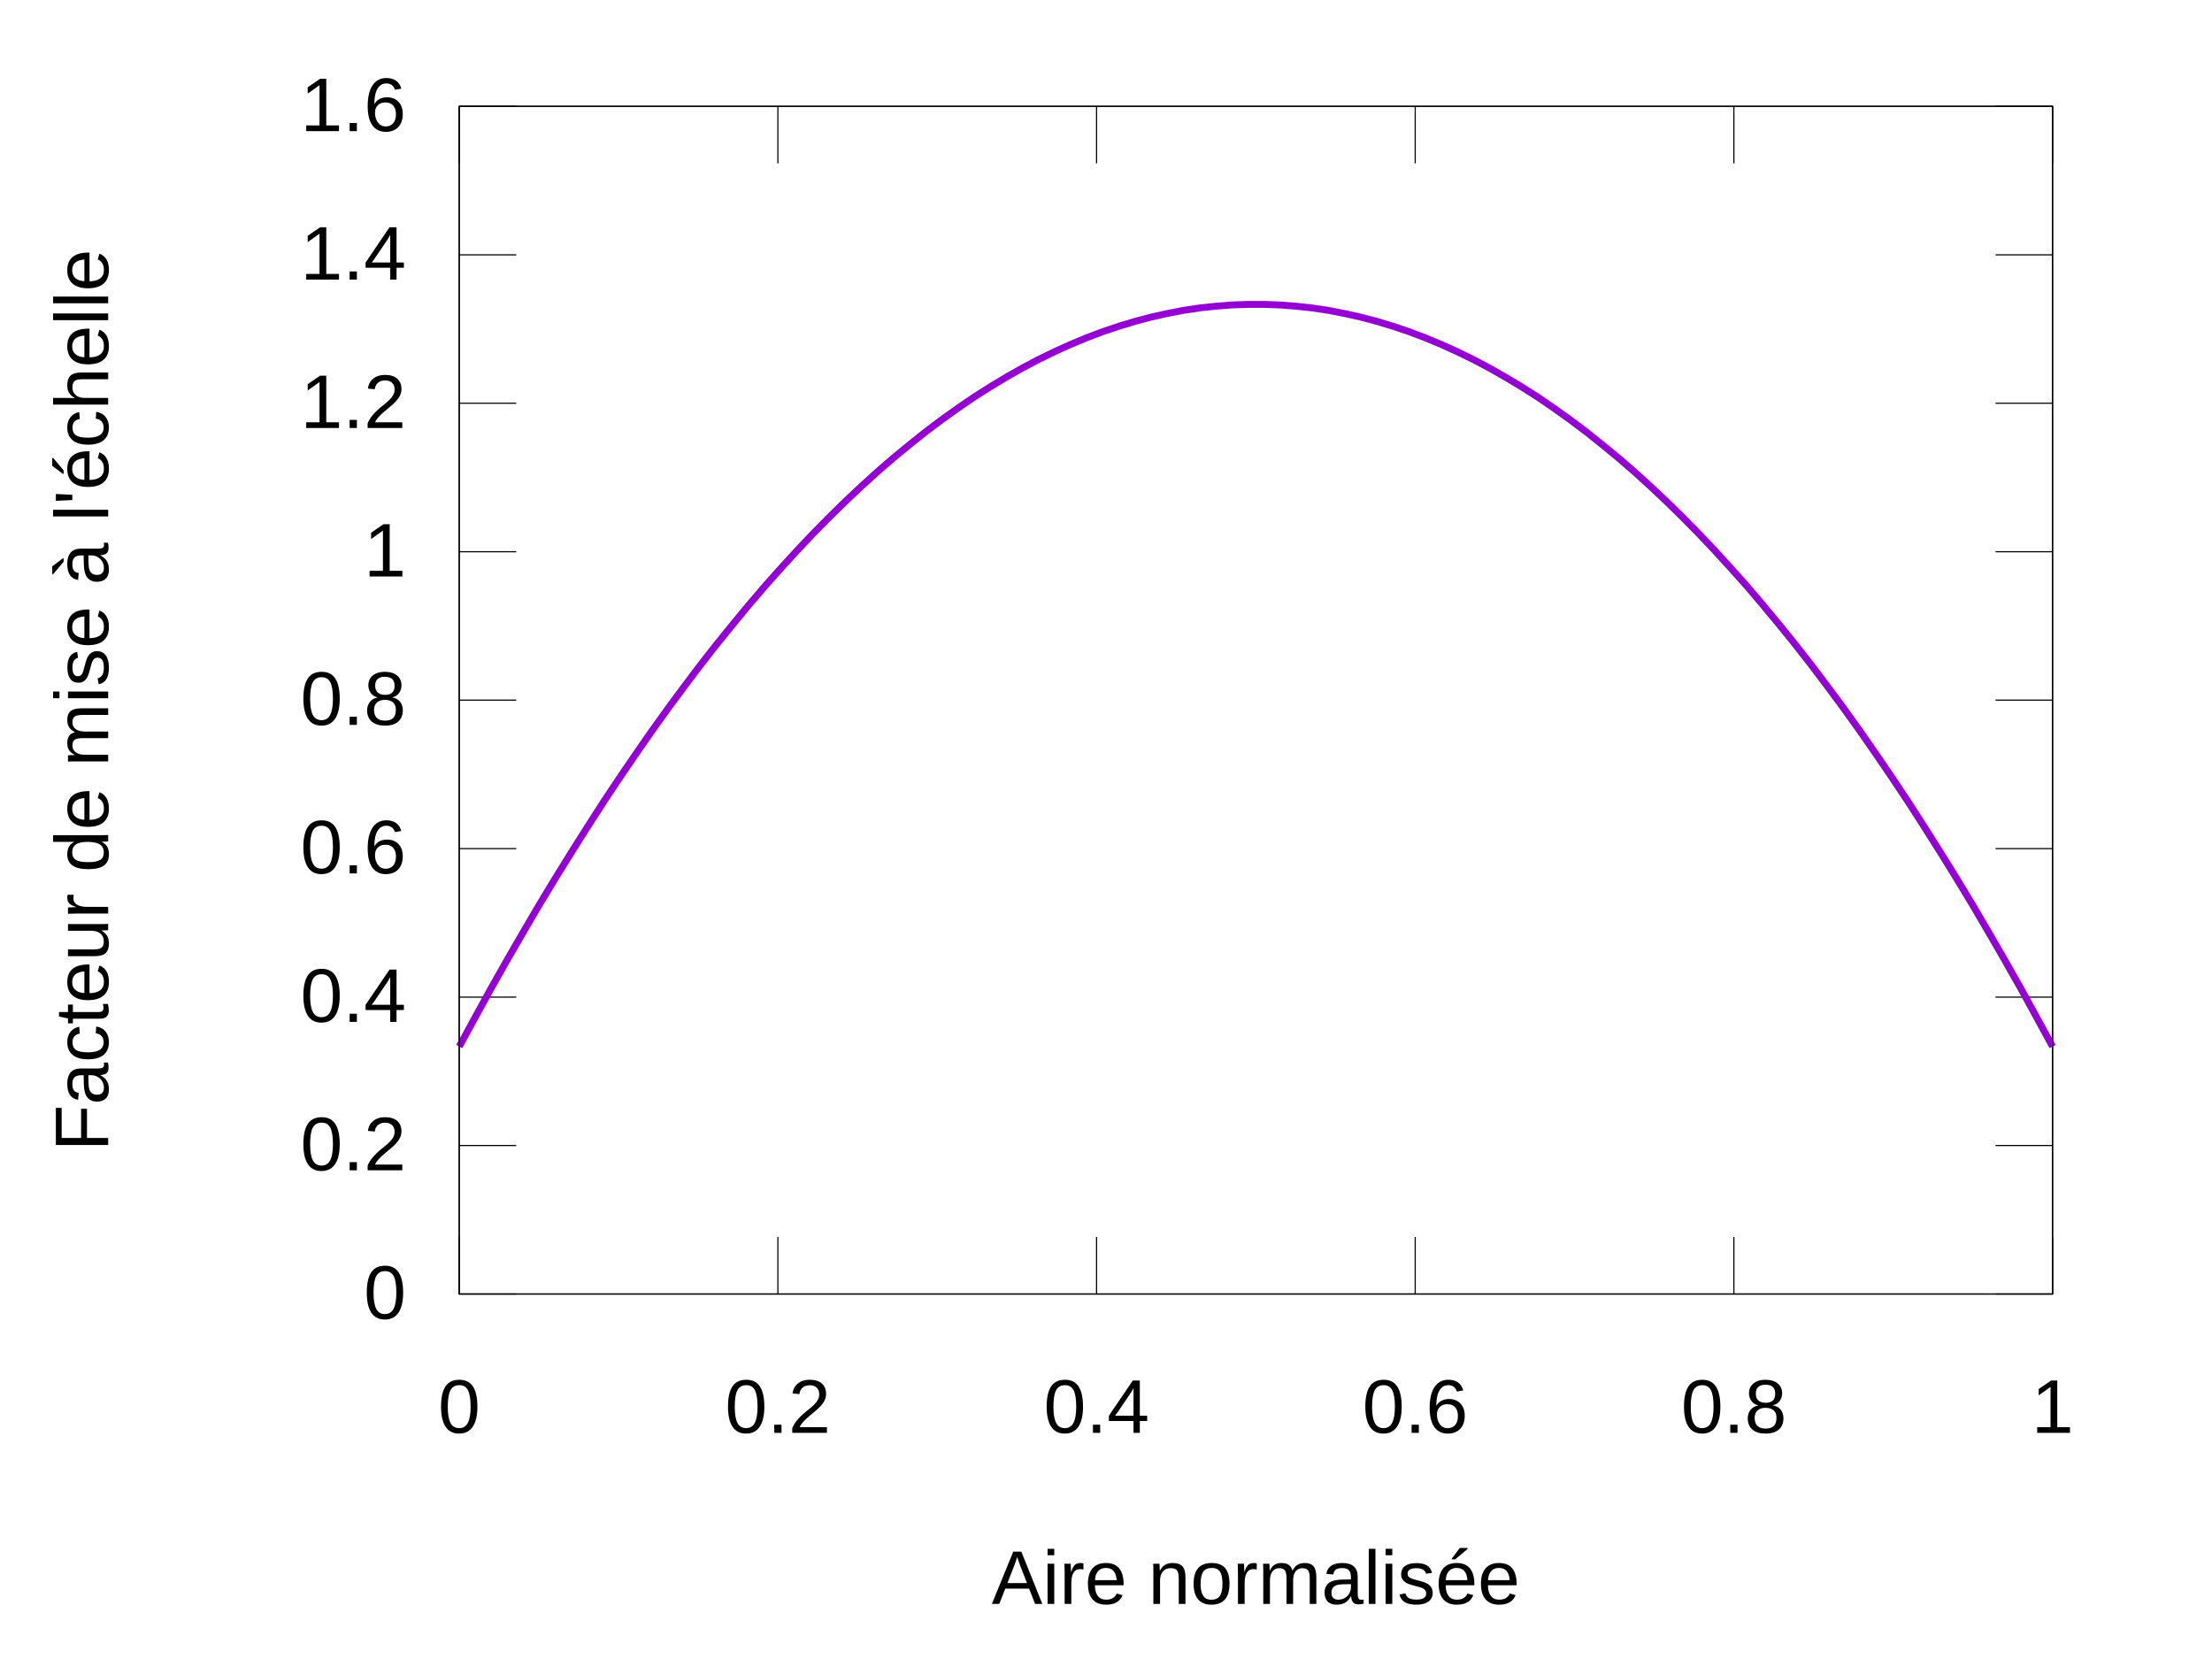
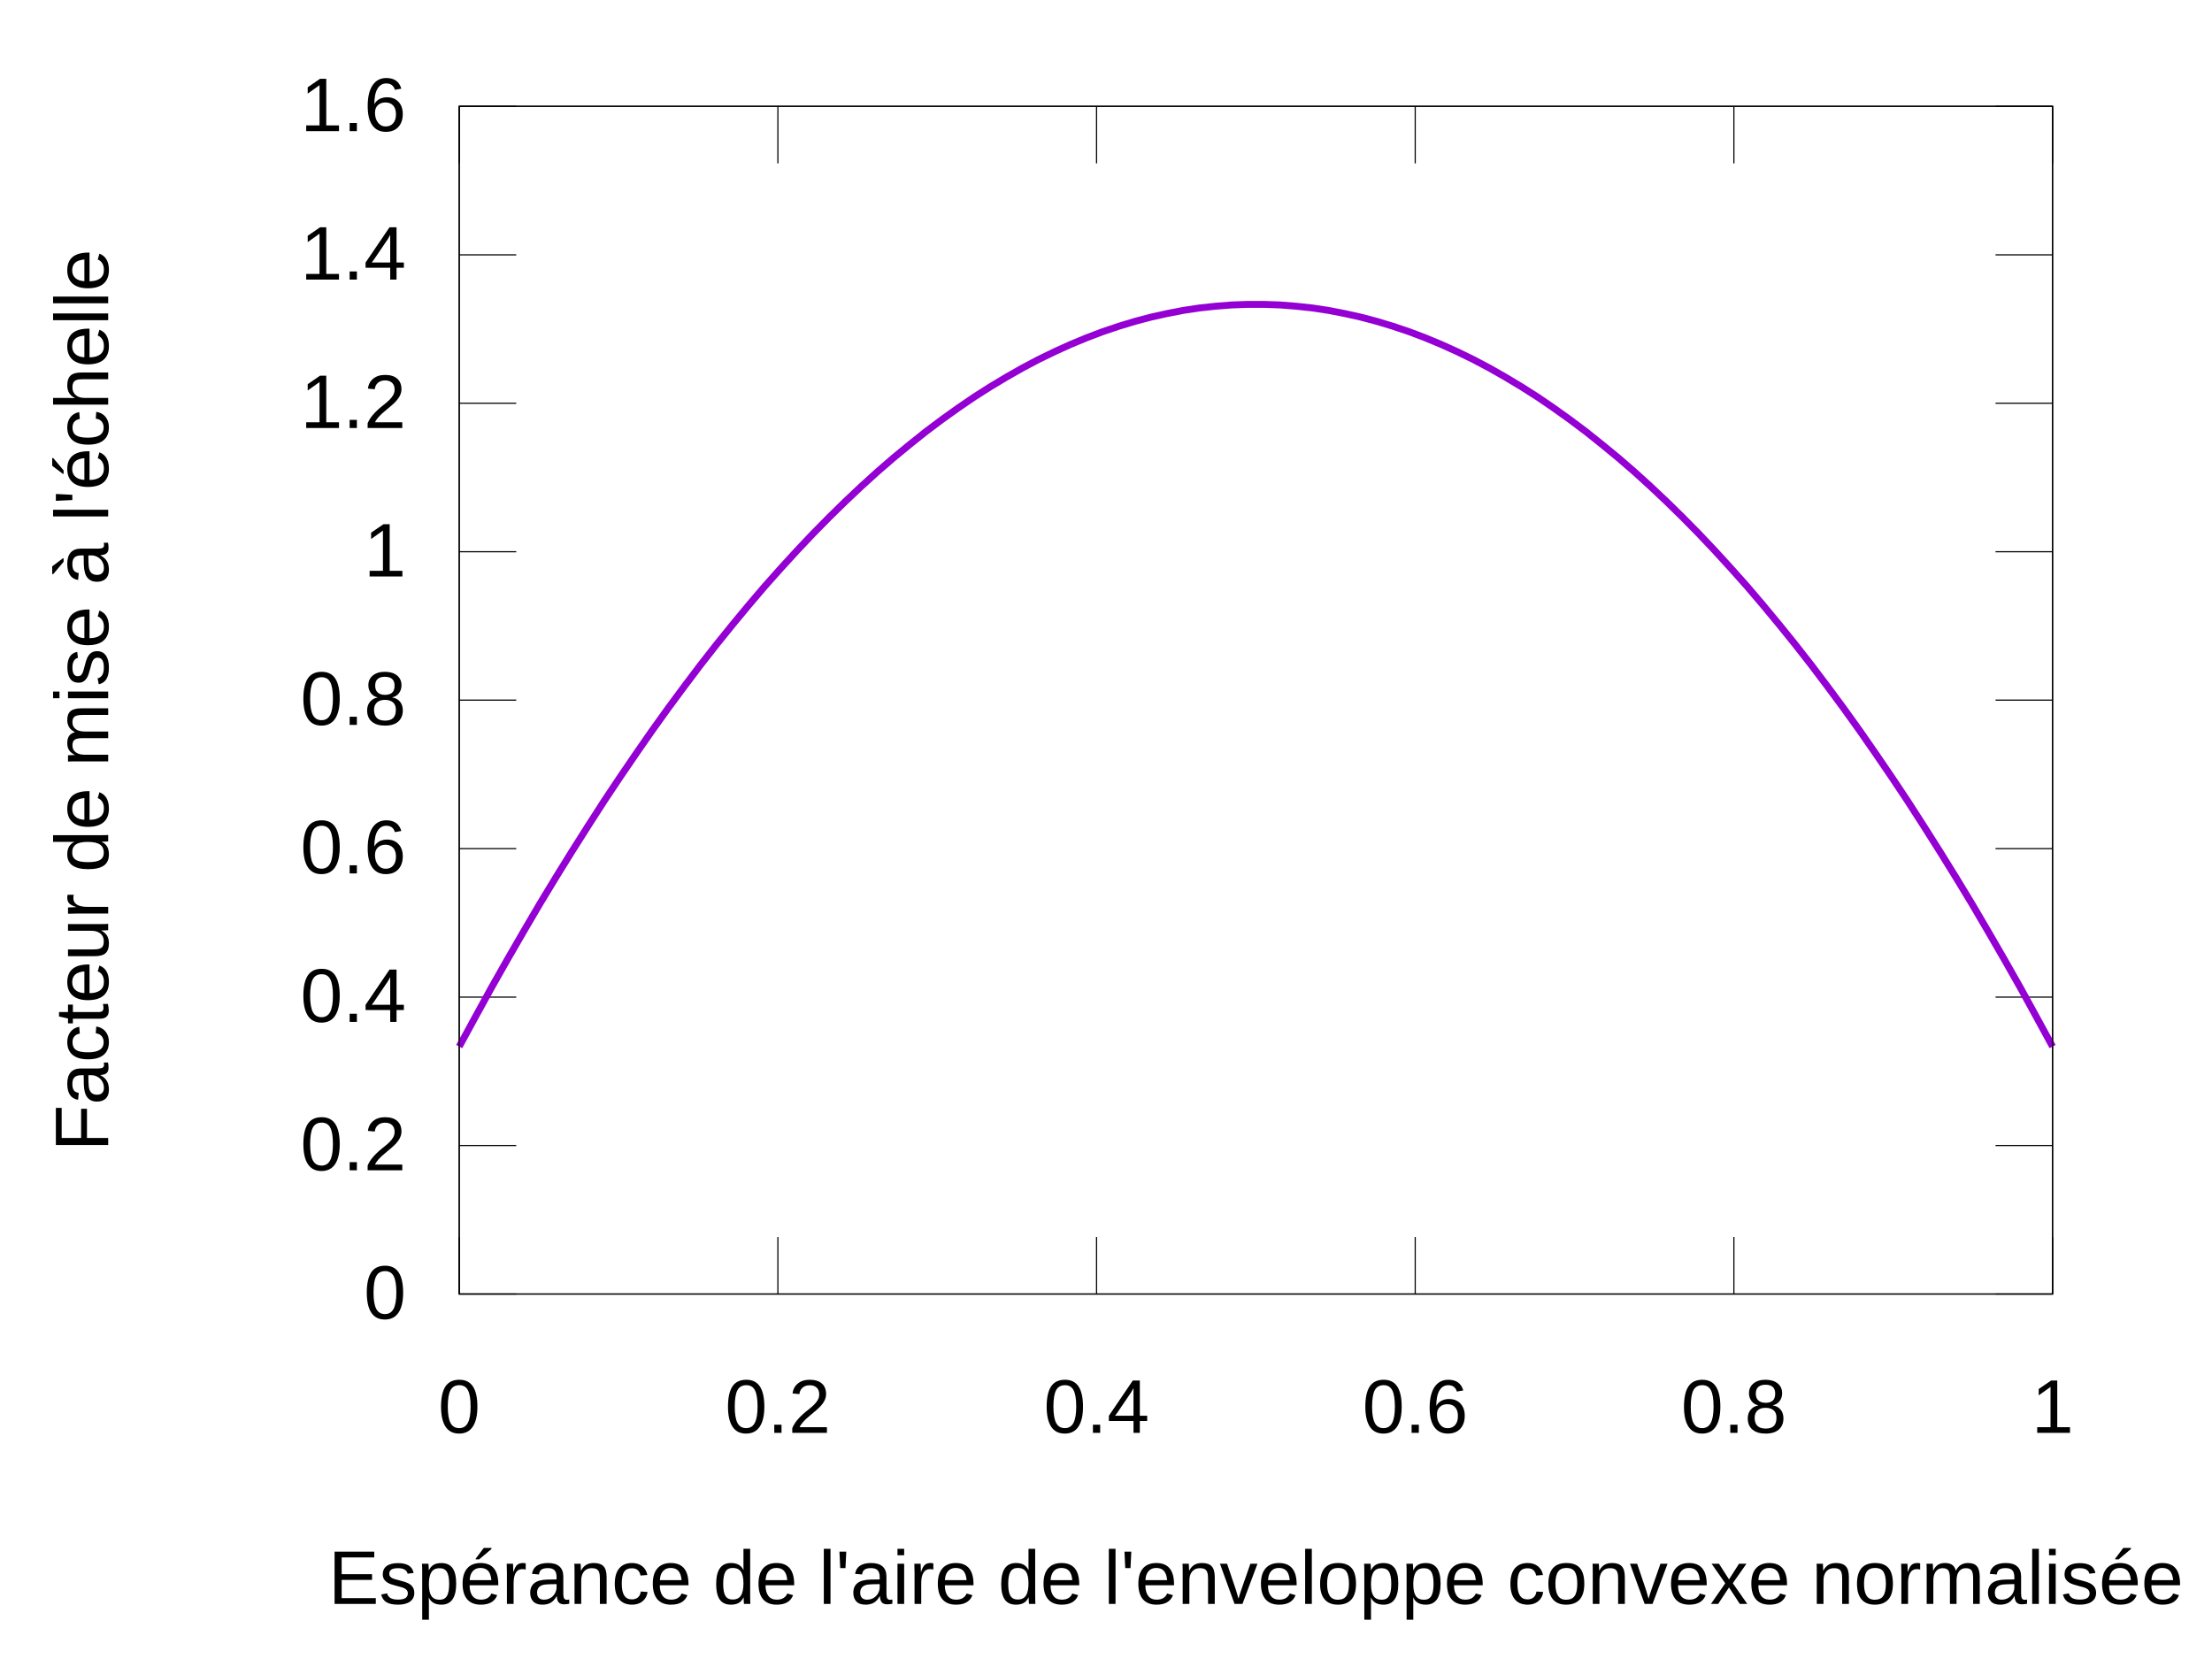
<svg xmlns="http://www.w3.org/2000/svg" xmlns:xlink="http://www.w3.org/1999/xlink" width="1920" height="1440" viewBox="0 0 1920 1440">
  <g id="gnuplot_canvas">
    <rect x="0" y="0" width="1920" height="1440" fill="none" />
    <defs>
      <circle id="gpDot" r="0.5" stroke-width="0.5" />
      <path id="gpPt0" stroke-width="0.040" stroke="currentColor" d="M-1,0 h2 M0,-1 v2" />
      <path id="gpPt1" stroke-width="0.040" stroke="currentColor" d="M-1,-1 L1,1 M1,-1 L-1,1" />
      <path id="gpPt2" stroke-width="0.040" stroke="currentColor" d="M-1,0 L1,0 M0,-1 L0,1 M-1,-1 L1,1 M-1,1 L1,-1" />
      <rect id="gpPt3" stroke-width="0.040" stroke="currentColor" x="-1" y="-1" width="2" height="2" />
      <rect id="gpPt4" stroke-width="0.040" stroke="currentColor" fill="currentColor" x="-1" y="-1" width="2" height="2" />
      <circle id="gpPt5" stroke-width="0.040" stroke="currentColor" cx="0" cy="0" r="1" />
      <use xlink:href="#gpPt5" id="gpPt6" fill="currentColor" stroke="none" />
      <path id="gpPt7" stroke-width="0.040" stroke="currentColor" d="M0,-1.33 L-1.33,0.67 L1.33,0.67 z" />
      <use xlink:href="#gpPt7" id="gpPt8" fill="currentColor" stroke="none" />
      <use xlink:href="#gpPt7" id="gpPt9" stroke="currentColor" transform="rotate(180)" />
      <use xlink:href="#gpPt9" id="gpPt10" fill="currentColor" stroke="none" />
      <use xlink:href="#gpPt3" id="gpPt11" stroke="currentColor" transform="rotate(45)" />
      <use xlink:href="#gpPt11" id="gpPt12" fill="currentColor" stroke="none" />
      <path id="gpPt13" stroke-width="0.040" stroke="currentColor" d="M0,1.330 L1.265,0.411 L0.782,-1.067 L-0.782,-1.076 L-1.265,0.411 z" />
      <use xlink:href="#gpPt13" id="gpPt14" fill="currentColor" stroke="none" />
      <filter id="textbox" filterUnits="objectBoundingBox" x="0" y="0" height="1" width="1">
        <feFlood flood-color="white" flood-opacity="1" result="bgnd" />
        <feComposite in="SourceGraphic" in2="bgnd" operator="atop" />
      </filter>
      <filter id="greybox" filterUnits="objectBoundingBox" x="0" y="0" height="1" width="1">
        <feFlood flood-color="lightgrey" flood-opacity="1" result="grey" />
        <feComposite in="SourceGraphic" in2="grey" operator="atop" />
      </filter>
    </defs>
    <g fill="none" color="white" stroke="black" stroke-width="1.00" stroke-linecap="butt" stroke-linejoin="miter">
</g>
    <g fill="none" color="black" stroke="currentColor" stroke-width="1.00" stroke-linecap="butt" stroke-linejoin="miter">
      <path stroke="black" d="M398.6,1123.2 L448.1,1123.2 M1781.6,1123.2 L1732.1,1123.2  " />
      <g transform="translate(352.5,1144.7)" stroke="none" fill="black" font-family="Arial" font-size="66.00" text-anchor="end">
        <text>
          <tspan font-family="Arial"> 0</tspan>
        </text>
      </g>
    </g>
    <g fill="none" color="black" stroke="currentColor" stroke-width="1.00" stroke-linecap="butt" stroke-linejoin="miter">
      <path stroke="black" d="M398.6,994.3 L448.1,994.3 M1781.6,994.3 L1732.1,994.3  " />
      <g transform="translate(352.5,1015.8)" stroke="none" fill="black" font-family="Arial" font-size="66.00" text-anchor="end">
        <text>
          <tspan font-family="Arial"> 0.2</tspan>
        </text>
      </g>
    </g>
    <g fill="none" color="black" stroke="currentColor" stroke-width="1.00" stroke-linecap="butt" stroke-linejoin="miter">
      <path stroke="black" d="M398.6,865.5 L448.1,865.5 M1781.6,865.5 L1732.1,865.5  " />
      <g transform="translate(352.5,887.0)" stroke="none" fill="black" font-family="Arial" font-size="66.00" text-anchor="end">
        <text>
          <tspan font-family="Arial"> 0.4</tspan>
        </text>
      </g>
    </g>
    <g fill="none" color="black" stroke="currentColor" stroke-width="1.00" stroke-linecap="butt" stroke-linejoin="miter">
      <path stroke="black" d="M398.6,736.6 L448.1,736.6 M1781.6,736.6 L1732.1,736.6  " />
      <g transform="translate(352.5,758.1)" stroke="none" fill="black" font-family="Arial" font-size="66.00" text-anchor="end">
        <text>
          <tspan font-family="Arial"> 0.6</tspan>
        </text>
      </g>
    </g>
    <g fill="none" color="black" stroke="currentColor" stroke-width="1.00" stroke-linecap="butt" stroke-linejoin="miter">
      <path stroke="black" d="M398.6,607.7 L448.1,607.7 M1781.6,607.7 L1732.1,607.7  " />
      <g transform="translate(352.5,629.2)" stroke="none" fill="black" font-family="Arial" font-size="66.00" text-anchor="end">
        <text>
          <tspan font-family="Arial"> 0.8</tspan>
        </text>
      </g>
    </g>
    <g fill="none" color="black" stroke="currentColor" stroke-width="1.00" stroke-linecap="butt" stroke-linejoin="miter">
      <path stroke="black" d="M398.6,478.9 L448.1,478.9 M1781.6,478.9 L1732.1,478.9  " />
      <g transform="translate(352.5,500.4)" stroke="none" fill="black" font-family="Arial" font-size="66.00" text-anchor="end">
        <text>
          <tspan font-family="Arial"> 1</tspan>
        </text>
      </g>
    </g>
    <g fill="none" color="black" stroke="currentColor" stroke-width="1.00" stroke-linecap="butt" stroke-linejoin="miter">
      <path stroke="black" d="M398.6,350.0 L448.1,350.0 M1781.6,350.0 L1732.1,350.0  " />
      <g transform="translate(352.5,371.5)" stroke="none" fill="black" font-family="Arial" font-size="66.00" text-anchor="end">
        <text>
          <tspan font-family="Arial"> 1.2</tspan>
        </text>
      </g>
    </g>
    <g fill="none" color="black" stroke="currentColor" stroke-width="1.00" stroke-linecap="butt" stroke-linejoin="miter">
      <path stroke="black" d="M398.6,221.2 L448.1,221.2 M1781.6,221.2 L1732.1,221.2  " />
      <g transform="translate(352.5,242.7)" stroke="none" fill="black" font-family="Arial" font-size="66.00" text-anchor="end">
        <text>
          <tspan font-family="Arial"> 1.4</tspan>
        </text>
      </g>
    </g>
    <g fill="none" color="black" stroke="currentColor" stroke-width="1.00" stroke-linecap="butt" stroke-linejoin="miter">
      <path stroke="black" d="M398.6,92.3 L448.1,92.3 M1781.6,92.3 L1732.1,92.3  " />
      <g transform="translate(352.5,113.8)" stroke="none" fill="black" font-family="Arial" font-size="66.00" text-anchor="end">
        <text>
          <tspan font-family="Arial"> 1.6</tspan>
        </text>
      </g>
    </g>
    <g fill="none" color="black" stroke="currentColor" stroke-width="1.00" stroke-linecap="butt" stroke-linejoin="miter">
      <path stroke="black" d="M398.6,1123.2 L398.6,1073.7 M398.6,92.3 L398.6,141.8  " />
      <g transform="translate(398.6,1243.7)" stroke="none" fill="black" font-family="Arial" font-size="66.00" text-anchor="middle">
        <text>
          <tspan font-family="Arial"> 0</tspan>
        </text>
      </g>
    </g>
    <g fill="none" color="black" stroke="currentColor" stroke-width="1.00" stroke-linecap="butt" stroke-linejoin="miter">
      <path stroke="black" d="M675.2,1123.2 L675.2,1073.7 M675.2,92.3 L675.2,141.8  " />
      <g transform="translate(675.2,1243.7)" stroke="none" fill="black" font-family="Arial" font-size="66.00" text-anchor="middle">
        <text>
          <tspan font-family="Arial"> 0.2</tspan>
        </text>
      </g>
    </g>
    <g fill="none" color="black" stroke="currentColor" stroke-width="1.00" stroke-linecap="butt" stroke-linejoin="miter">
      <path stroke="black" d="M951.8,1123.2 L951.8,1073.7 M951.8,92.3 L951.8,141.8  " />
      <g transform="translate(951.8,1243.7)" stroke="none" fill="black" font-family="Arial" font-size="66.00" text-anchor="middle">
        <text>
          <tspan font-family="Arial"> 0.4</tspan>
        </text>
      </g>
    </g>
    <g fill="none" color="black" stroke="currentColor" stroke-width="1.00" stroke-linecap="butt" stroke-linejoin="miter">
      <path stroke="black" d="M1228.4,1123.2 L1228.4,1073.7 M1228.4,92.3 L1228.4,141.8  " />
      <g transform="translate(1228.4,1243.7)" stroke="none" fill="black" font-family="Arial" font-size="66.00" text-anchor="middle">
        <text>
          <tspan font-family="Arial"> 0.6</tspan>
        </text>
      </g>
    </g>
    <g fill="none" color="black" stroke="currentColor" stroke-width="1.00" stroke-linecap="butt" stroke-linejoin="miter">
      <path stroke="black" d="M1505.0,1123.2 L1505.0,1073.7 M1505.0,92.3 L1505.0,141.8  " />
      <g transform="translate(1505.0,1243.7)" stroke="none" fill="black" font-family="Arial" font-size="66.00" text-anchor="middle">
        <text>
          <tspan font-family="Arial"> 0.8</tspan>
        </text>
      </g>
    </g>
    <g fill="none" color="black" stroke="currentColor" stroke-width="1.00" stroke-linecap="butt" stroke-linejoin="miter">
      <path stroke="black" d="M1781.6,1123.2 L1781.6,1073.7 M1781.6,92.3 L1781.6,141.8  " />
      <g transform="translate(1781.6,1243.7)" stroke="none" fill="black" font-family="Arial" font-size="66.00" text-anchor="middle">
        <text>
          <tspan font-family="Arial"> 1</tspan>
        </text>
      </g>
    </g>
    <g fill="none" color="black" stroke="currentColor" stroke-width="1.00" stroke-linecap="butt" stroke-linejoin="miter">
</g>
    <g fill="none" color="black" stroke="currentColor" stroke-width="1.00" stroke-linecap="butt" stroke-linejoin="miter">
      <path stroke="black" d="M398.6,92.3 L398.6,1123.2 L1781.6,1123.2 L1781.6,92.3 L398.6,92.3 Z  " />
    </g>
    <g fill="none" color="black" stroke="currentColor" stroke-width="1.00" stroke-linecap="butt" stroke-linejoin="miter">
      <g transform="translate(93.9,607.8) rotate(270)" stroke="none" fill="black" font-family="Arial" font-size="66.00" text-anchor="middle">
        <text>
          <tspan font-family="Arial">Facteur de mise à l'échelle</tspan>
        </text>
      </g>
    </g>
    <g fill="none" color="black" stroke="currentColor" stroke-width="1.00" stroke-linecap="butt" stroke-linejoin="miter">
      <g transform="translate(1090.1,1392.2)" stroke="none" fill="black" font-family="Arial" font-size="66.00" text-anchor="middle">
        <text>
-           <tspan font-family="Arial">Aire normalisée</tspan>
+           <tspan font-family="Arial">Espérance de l'aire de l'enveloppe convexe normalisée</tspan>
        </text>
      </g>
    </g>
    <g fill="none" color="black" stroke="currentColor" stroke-width="1.00" stroke-linecap="butt" stroke-linejoin="miter">
</g>
    <g id="gnuplot_plot_1">
      <g fill="none" color="white" stroke="currentColor" stroke-width="6.00" stroke-linecap="butt" stroke-linejoin="miter">
</g>
      <g fill="none" color="black" stroke="currentColor" stroke-width="6.00" stroke-linecap="butt" stroke-linejoin="miter">
        <path stroke="rgb(148,   0, 211)" d="M398.6,908.4 L412.6,882.7 L426.5,857.4 L440.5,832.7 L454.5,808.5 L468.4,784.8 L482.4,761.7 L496.4,739.1   L510.4,717.0 L524.3,695.4 L538.3,674.4 L552.3,653.9 L566.2,633.9 L580.2,614.4 L594.2,595.5 L608.1,577.1   L622.1,559.2 L636.1,541.9 L650.1,525.0 L664.0,508.7 L678.0,493.0 L692.0,477.7 L705.9,463.0 L719.9,448.8   L733.9,435.1 L747.8,422.0 L761.8,409.3 L775.8,397.2 L789.8,385.7 L803.7,374.6 L817.7,364.1 L831.7,354.1   L845.6,344.6 L859.6,335.7 L873.6,327.3 L887.5,319.4 L901.5,312.0 L915.5,305.2 L929.4,298.9 L943.4,293.1   L957.4,287.8 L971.4,283.1 L985.3,278.9 L999.3,275.2 L1013.3,272.1 L1027.2,269.4 L1041.2,267.3 L1055.2,265.8   L1069.1,264.7 L1083.1,264.2 L1097.1,264.2 L1111.1,264.7 L1125.0,265.8 L1139.0,267.3 L1153.0,269.4 L1166.9,272.1   L1180.9,275.2 L1194.9,278.9 L1208.8,283.1 L1222.8,287.8 L1236.8,293.1 L1250.8,298.9 L1264.7,305.2 L1278.7,312.0   L1292.7,319.4 L1306.6,327.3 L1320.6,335.7 L1334.6,344.6 L1348.5,354.1 L1362.5,364.1 L1376.5,374.6 L1390.4,385.7   L1404.4,397.2 L1418.4,409.3 L1432.4,422.0 L1446.3,435.1 L1460.3,448.8 L1474.3,463.0 L1488.2,477.7 L1502.2,493.0   L1516.2,508.7 L1530.1,525.0 L1544.1,541.9 L1558.1,559.2 L1572.1,577.1 L1586.0,595.5 L1600.0,614.4 L1614.0,633.9   L1627.9,653.9 L1641.9,674.4 L1655.9,695.4 L1669.8,717.0 L1683.8,739.1 L1697.8,761.7 L1711.8,784.8 L1725.7,808.5   L1739.7,832.7 L1753.7,857.4 L1767.6,882.7 L1781.6,908.4  " />
      </g>
    </g>
    <g fill="none" color="white" stroke="rgb(148,   0, 211)" stroke-width="2.00" stroke-linecap="butt" stroke-linejoin="miter">
</g>
    <g fill="none" color="black" stroke="currentColor" stroke-width="2.00" stroke-linecap="butt" stroke-linejoin="miter">
</g>
    <g fill="none" color="black" stroke="black" stroke-width="1.00" stroke-linecap="butt" stroke-linejoin="miter">
</g>
    <g fill="none" color="black" stroke="currentColor" stroke-width="1.00" stroke-linecap="butt" stroke-linejoin="miter">
      <path stroke="black" d="M398.6,92.3 L398.6,1123.2 L1781.6,1123.2 L1781.6,92.3 L398.6,92.3 Z  " />
    </g>
    <g fill="none" color="black" stroke="currentColor" stroke-width="1.00" stroke-linecap="butt" stroke-linejoin="miter">
</g>
  </g>
</svg>
